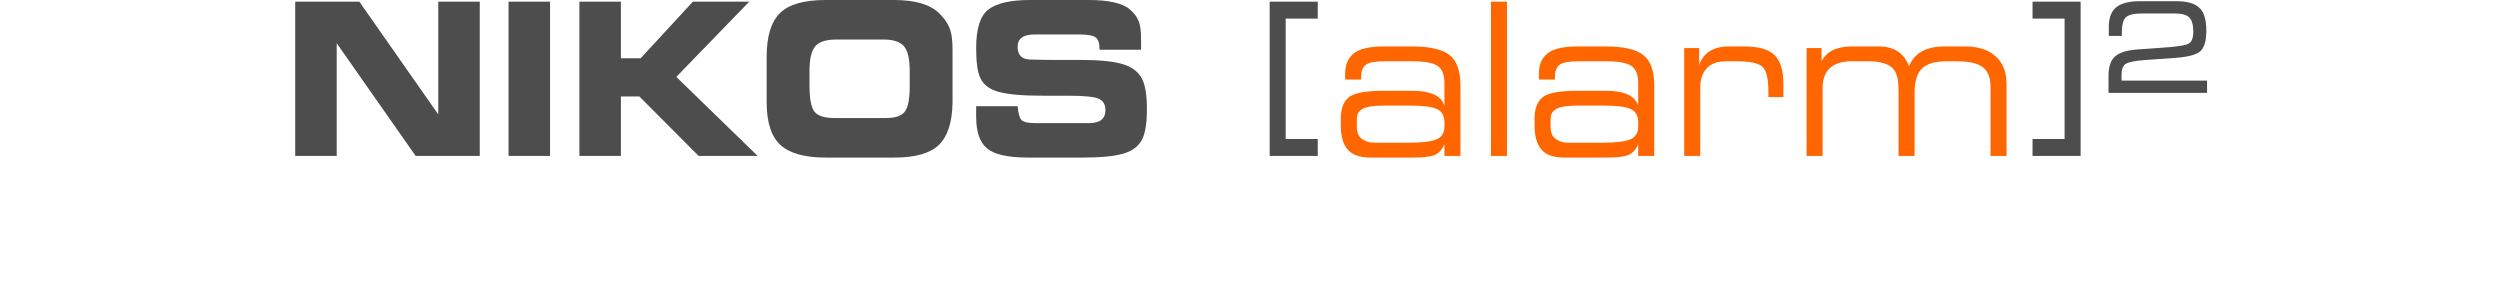
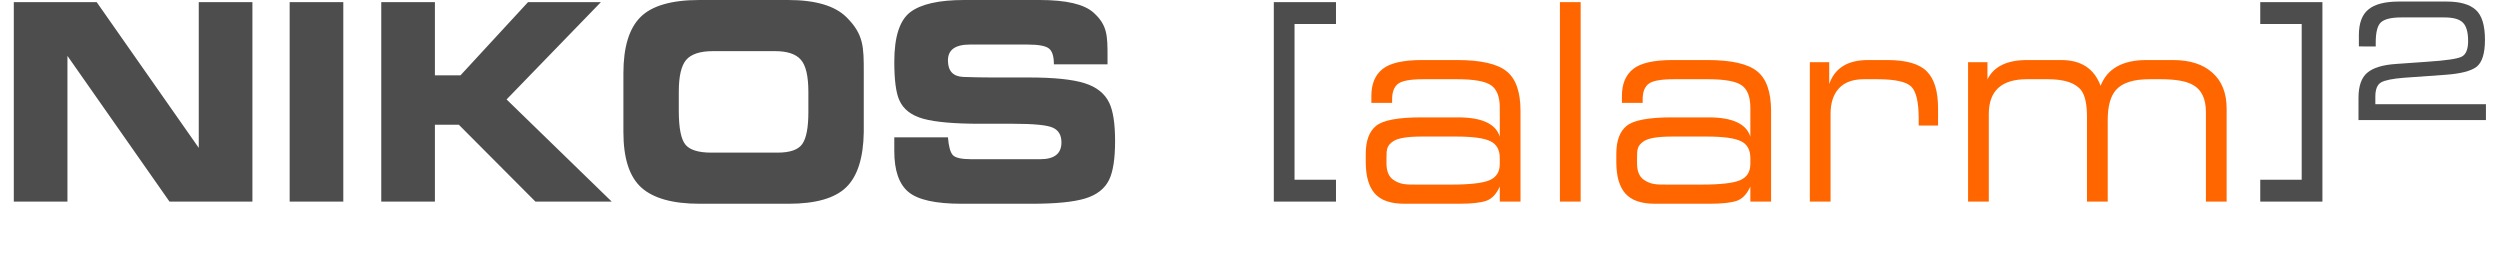
- <svg xmlns="http://www.w3.org/2000/svg" xml:space="preserve" viewBox="0 0 1043.144 124.603">
+ <svg xmlns="http://www.w3.org/2000/svg" xml:space="preserve" viewBox="118.73 0.0 806.727 87.222">
  <g>
    <path fill="#4d4d4d" d="M123.181.688h26.75l32.935 47.026h.003V.688h17.313v64.375h-26.75l-32.935-47.026h-.003v47.026h-17.313zm89.017 0h17.313v64.375h-17.313zm29.561 0h17.313v23.625h8.248L289.119.688h23.516l-30.438 31.399 33.938 32.976h-24.619L266.788 40.25h-7.716v24.813h-17.313zm78.137 41.963v-18.99q0-12.63 5.483-18.124Q330.901 0 344.456 0h28.558q13.25 0 18.848 5.537c5.598 5.537 5.598 9.632 5.598 17.821v19.249q-.19 12.545-5.712 17.865-5.482 5.278-18.543 5.277h-28.748q-12.909 0-18.733-5.19-5.828-5.233-5.828-17.908m17.875-13.103v6.266q0 8.21 2.131 10.844 2.13 2.593 8.332 2.593h21.42q6.01 0 7.951-2.766 1.978-2.807 1.979-10.282v-6.524q0-7.69-2.435-10.412-2.398-2.766-8.332-2.766h-20.013q-6.203 0-8.637 2.809-2.396 2.808-2.396 10.238m86.853 14.765q.342 4.334 1.561 5.72 1.219 1.344 5.978 1.343h22.234q6.853 0 6.853-5.415 0-3.466-2.702-4.723-2.665-1.3-12.904-1.3h-10.658q-12.41 0-18.271-1.601-5.825-1.6-7.766-5.972-1.637-3.59-1.637-12.418 0-12.072 5.138-16.01Q417.625.001 429.88 0h24.358q12.826 0 17.355 4.063c4.529 4.063 4.529 7.493 4.529 14.353v2.334h-17.313q0-3.816-1.561-5.074-1.562-1.3-7.005-1.301h-18.541q-7.081 0-7.081 5.117t4.948 5.334q4.986.174 9.364.174h11.762q12.067 0 17.929 1.816 5.899 1.818 8.069 6.402 1.865 3.938 1.865 12.329 0 8.524-1.941 12.502-2.131 4.327-7.764 6.013-5.596 1.688-17.204 1.688h-22.646q-12.56 0-17.127-3.804-4.567-3.802-4.567-13.182v-4.452h17.315zM529.778.688h20.063V7.75h-13.375V58h13.375v7.063h-20.063z" />
    <path fill="#f60" d="M602.699 44.125v-9.368q0-5.29-2.816-7.242-2.817-1.952-10.886-1.952h-11q-6.166 0-8.106 1.465-1.942 1.465-1.941 5.04v1.12h-6.688V30.9q0-5.74 3.614-8.633t12.782-2.892h11.223q11.527 0 16.017 3.634 4.488 3.592 4.489 12.807v29.247h-6.688v-4.875q-1.675 3.738-4.492 4.649-2.818.912-8.681.913h-17.628q-6.586 0-9.518-3.284-2.932-3.328-2.932-10.156v-2.68q0-6.351 3.351-9.032 3.35-2.722 14.619-2.723h11.765q11.613 0 13.516 6.25m-36.562 6.976v1.597q0 3.844 2.247 5.354c2.247 1.51 3.936 1.511 7.313 1.511h11.388q9.064 0 12.34-1.425 3.275-1.424 3.275-5.225v-1.899q0-3.971-3.009-5.44-3.01-1.51-11.159-1.511h-10.969q-6.932 0-9.179 1.468c-2.247 1.468-2.247 2.835-2.247 5.57m55.971 13.962V.688h6.688v64.375zm61.444-20.938v-9.368q0-5.29-2.816-7.242-2.818-1.952-10.887-1.952h-11q-6.167 0-8.105 1.465-1.942 1.465-1.941 5.04v1.12h-6.688V30.9q-.001-5.74 3.613-8.633t12.783-2.892h11.223q11.526 0 16.016 3.634 4.489 3.592 4.49 12.807v29.247h-6.688v-4.875q-1.676 3.738-4.492 4.649-2.819.912-8.682.913h-17.627q-6.587 0-9.518-3.284-2.932-3.328-2.932-10.156v-2.68q-.001-6.351 3.35-9.032 3.351-2.722 14.619-2.723h11.766q11.61 0 13.516 6.25m-36.563 6.976v1.597q0 3.844 2.246 5.354c2.246 1.51 3.936 1.511 7.313 1.511h11.389q9.064 0 12.34-1.425 3.275-1.424 3.275-5.225v-1.899q0-3.971-3.01-5.44-3.009-1.51-11.158-1.511h-10.969q-6.932 0-9.18 1.468c-2.248 1.468-2.246 2.835-2.246 5.57m55.76-31.038h6.25v7.063q2.702-7.75 12.482-7.75h6.279q9.095 0 12.711 3.637 3.653 3.637 3.652 11.904V40.5h-6.25v-2.295q0-7.88-2.398-10.262-2.4-2.38-11.039-2.381h-4.227q-5.407 0-8.107 2.985-2.666 2.942-2.666 8.134v28.381h-6.688zm51.061 0h6.25v5.563q3.047-6.25 12.803-6.25h11.01q9.64 0 12.689 8.313 3.273-8.312 14.766-8.313h8.602q8.22 0 12.75 4.11 4.568 4.066 4.568 11.595v29.982h-6.688V36.205q0-6.402-4.076-8.739-3.2-1.903-10.512-1.903h-3.617q-7.77 0-10.816 3.461-2.666 3.03-2.666 9.648v26.391h-6.688v-27.3q0-6.1-1.828-8.566-2.743-3.634-10.779-3.634h-6.816q-12.264 0-12.264 11.249v28.251h-6.688z" />
    <path fill="#4d4d4d" d="M868.153 65.063H848.09V58h13.375V7.75H848.09V.688h20.063zm11.643-33.488q0-5.709 2.818-8.088 2.815-2.42 9.328-2.854l9.822-.692q9.252-.605 11.309-1.644 2.094-1.037 2.094-5.06 0-4.281-1.678-5.926-1.639-1.687-5.984-1.687h-13.877q-4.805 0-6.557 1.556-1.717 1.512-1.717 6.566l.004 1.254-5.438-.021-.004-3.62q0-5.817 3.086-8.316Q886.088.5 892.832.5h15.391q6.474 0 9.41 2.68 2.97 2.637 2.971 9.638 0 6.613-2.703 8.73-2.704 2.076-10.166 2.594l-13.252.95q-5.56.433-7.424 1.513-1.828 1.081-1.828 4.582v2.439h35.686l.004 5.125h-41.129z" />
  </g>
</svg>
